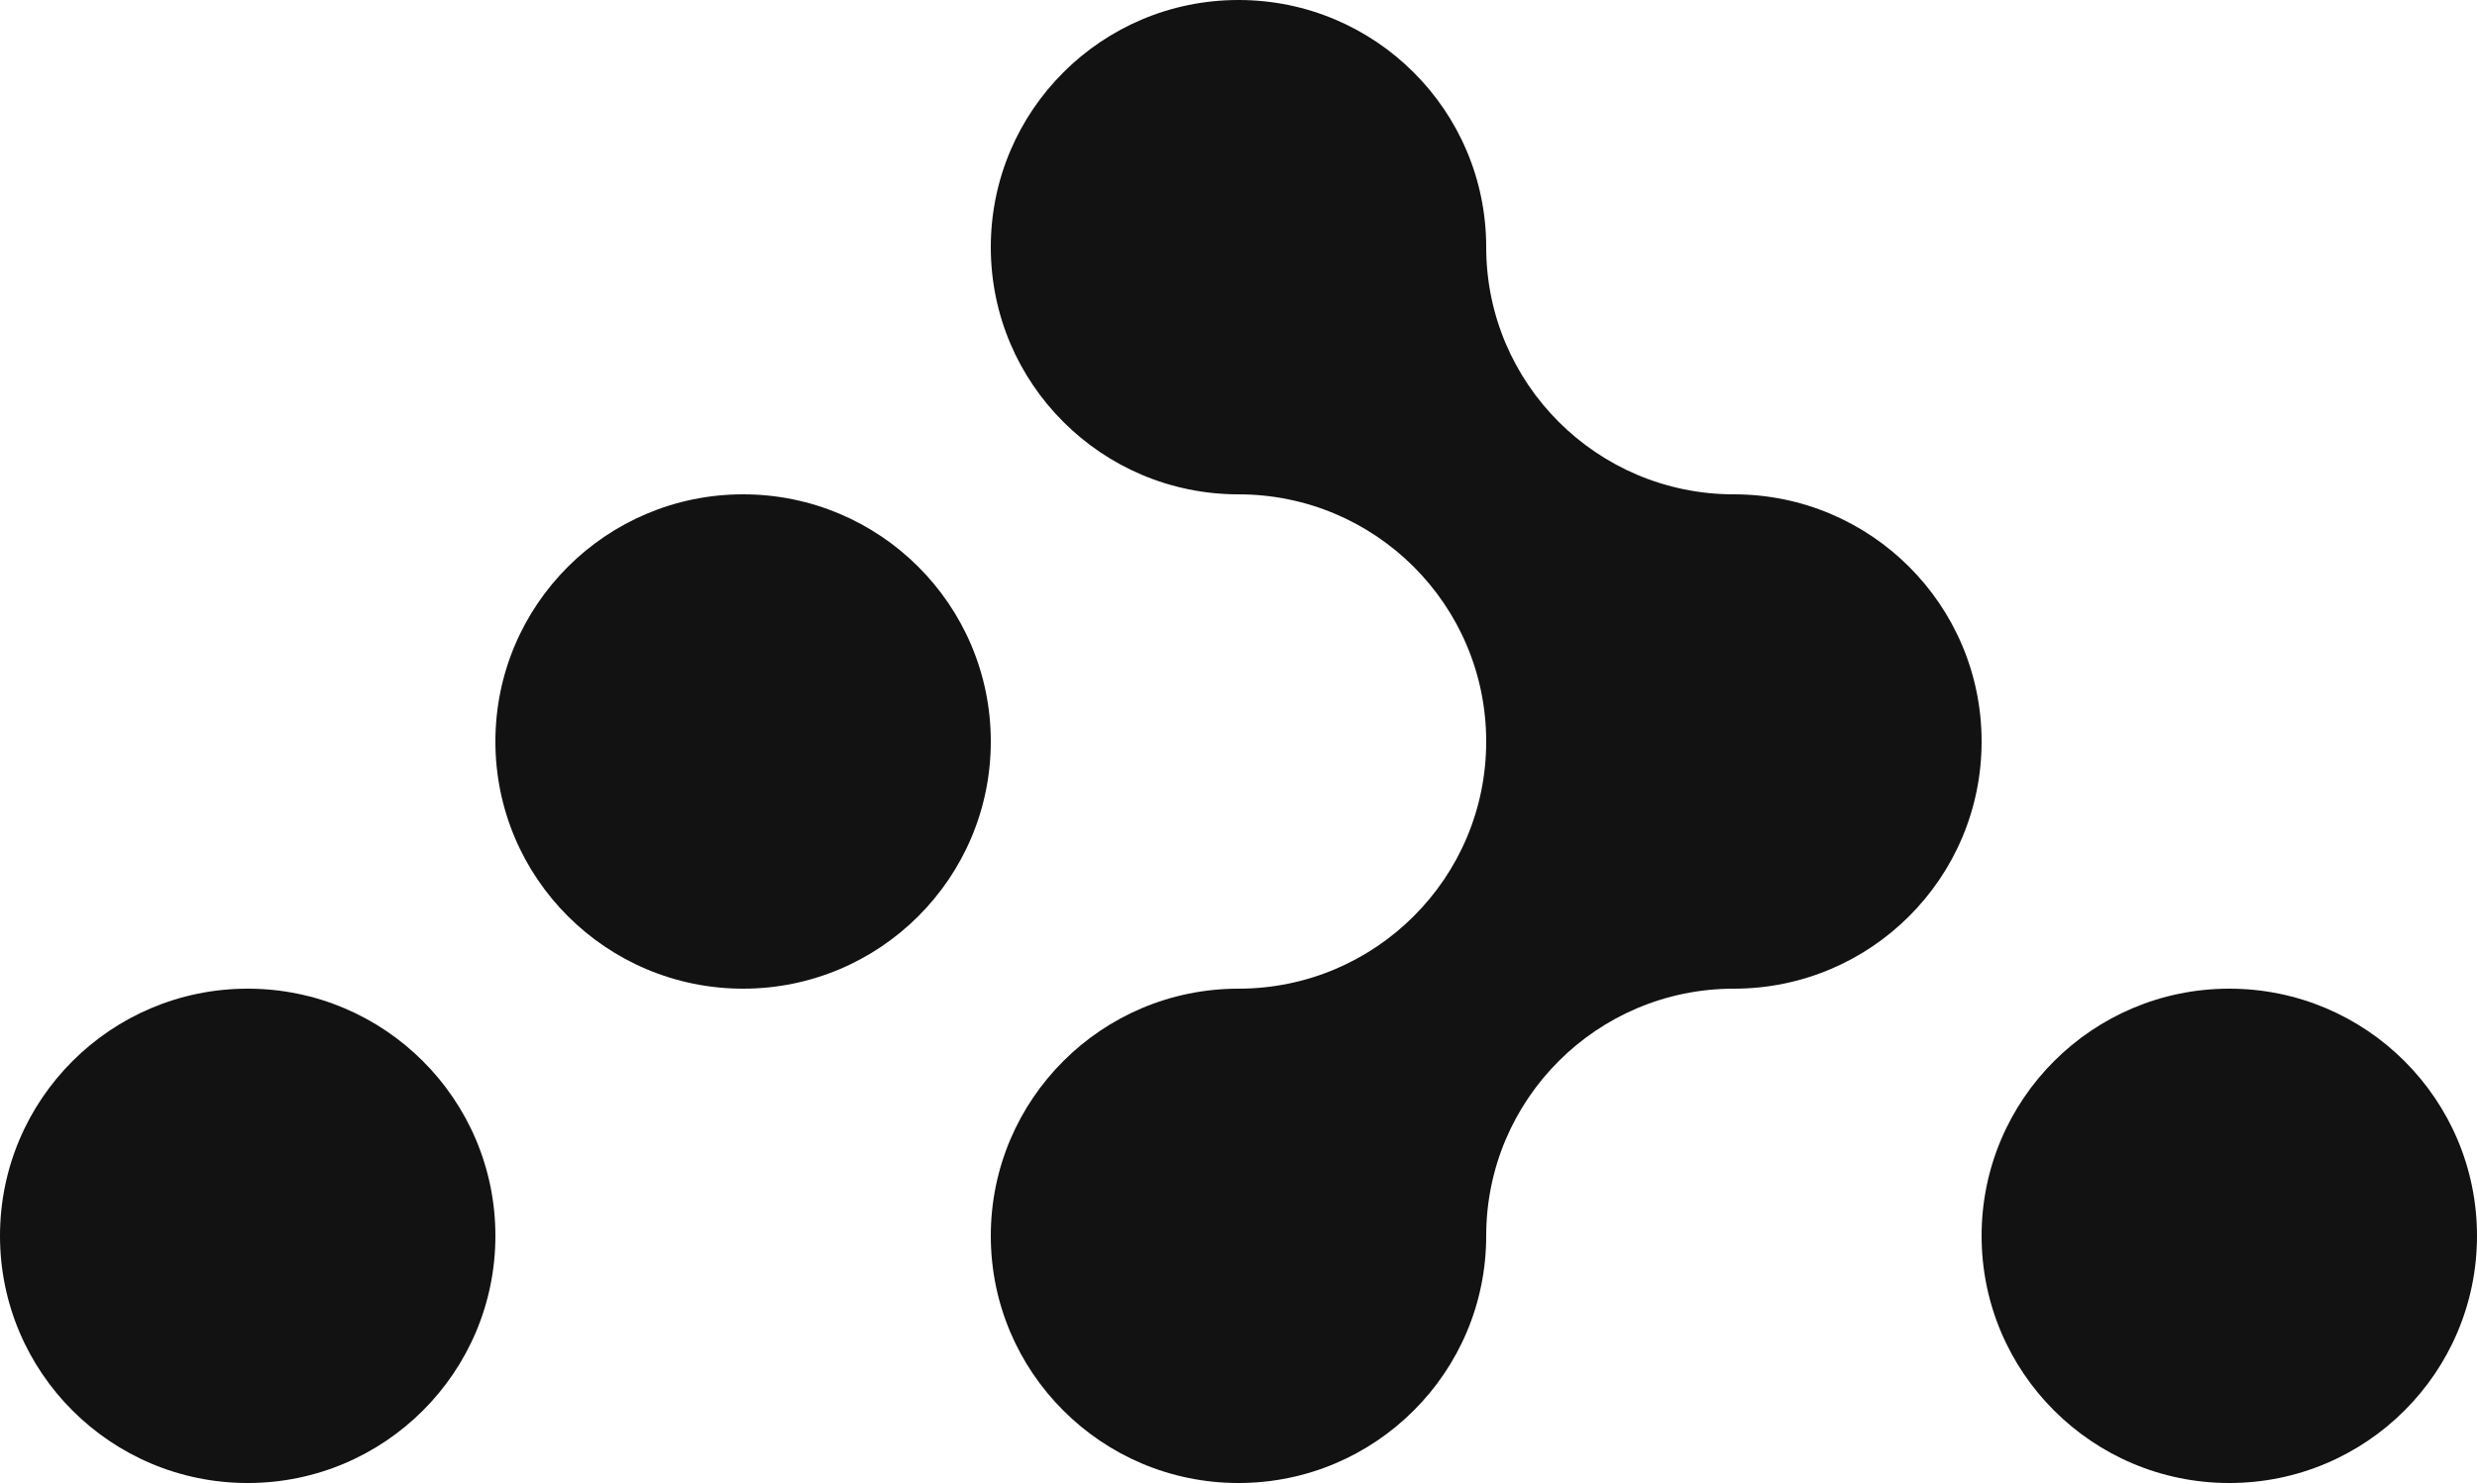
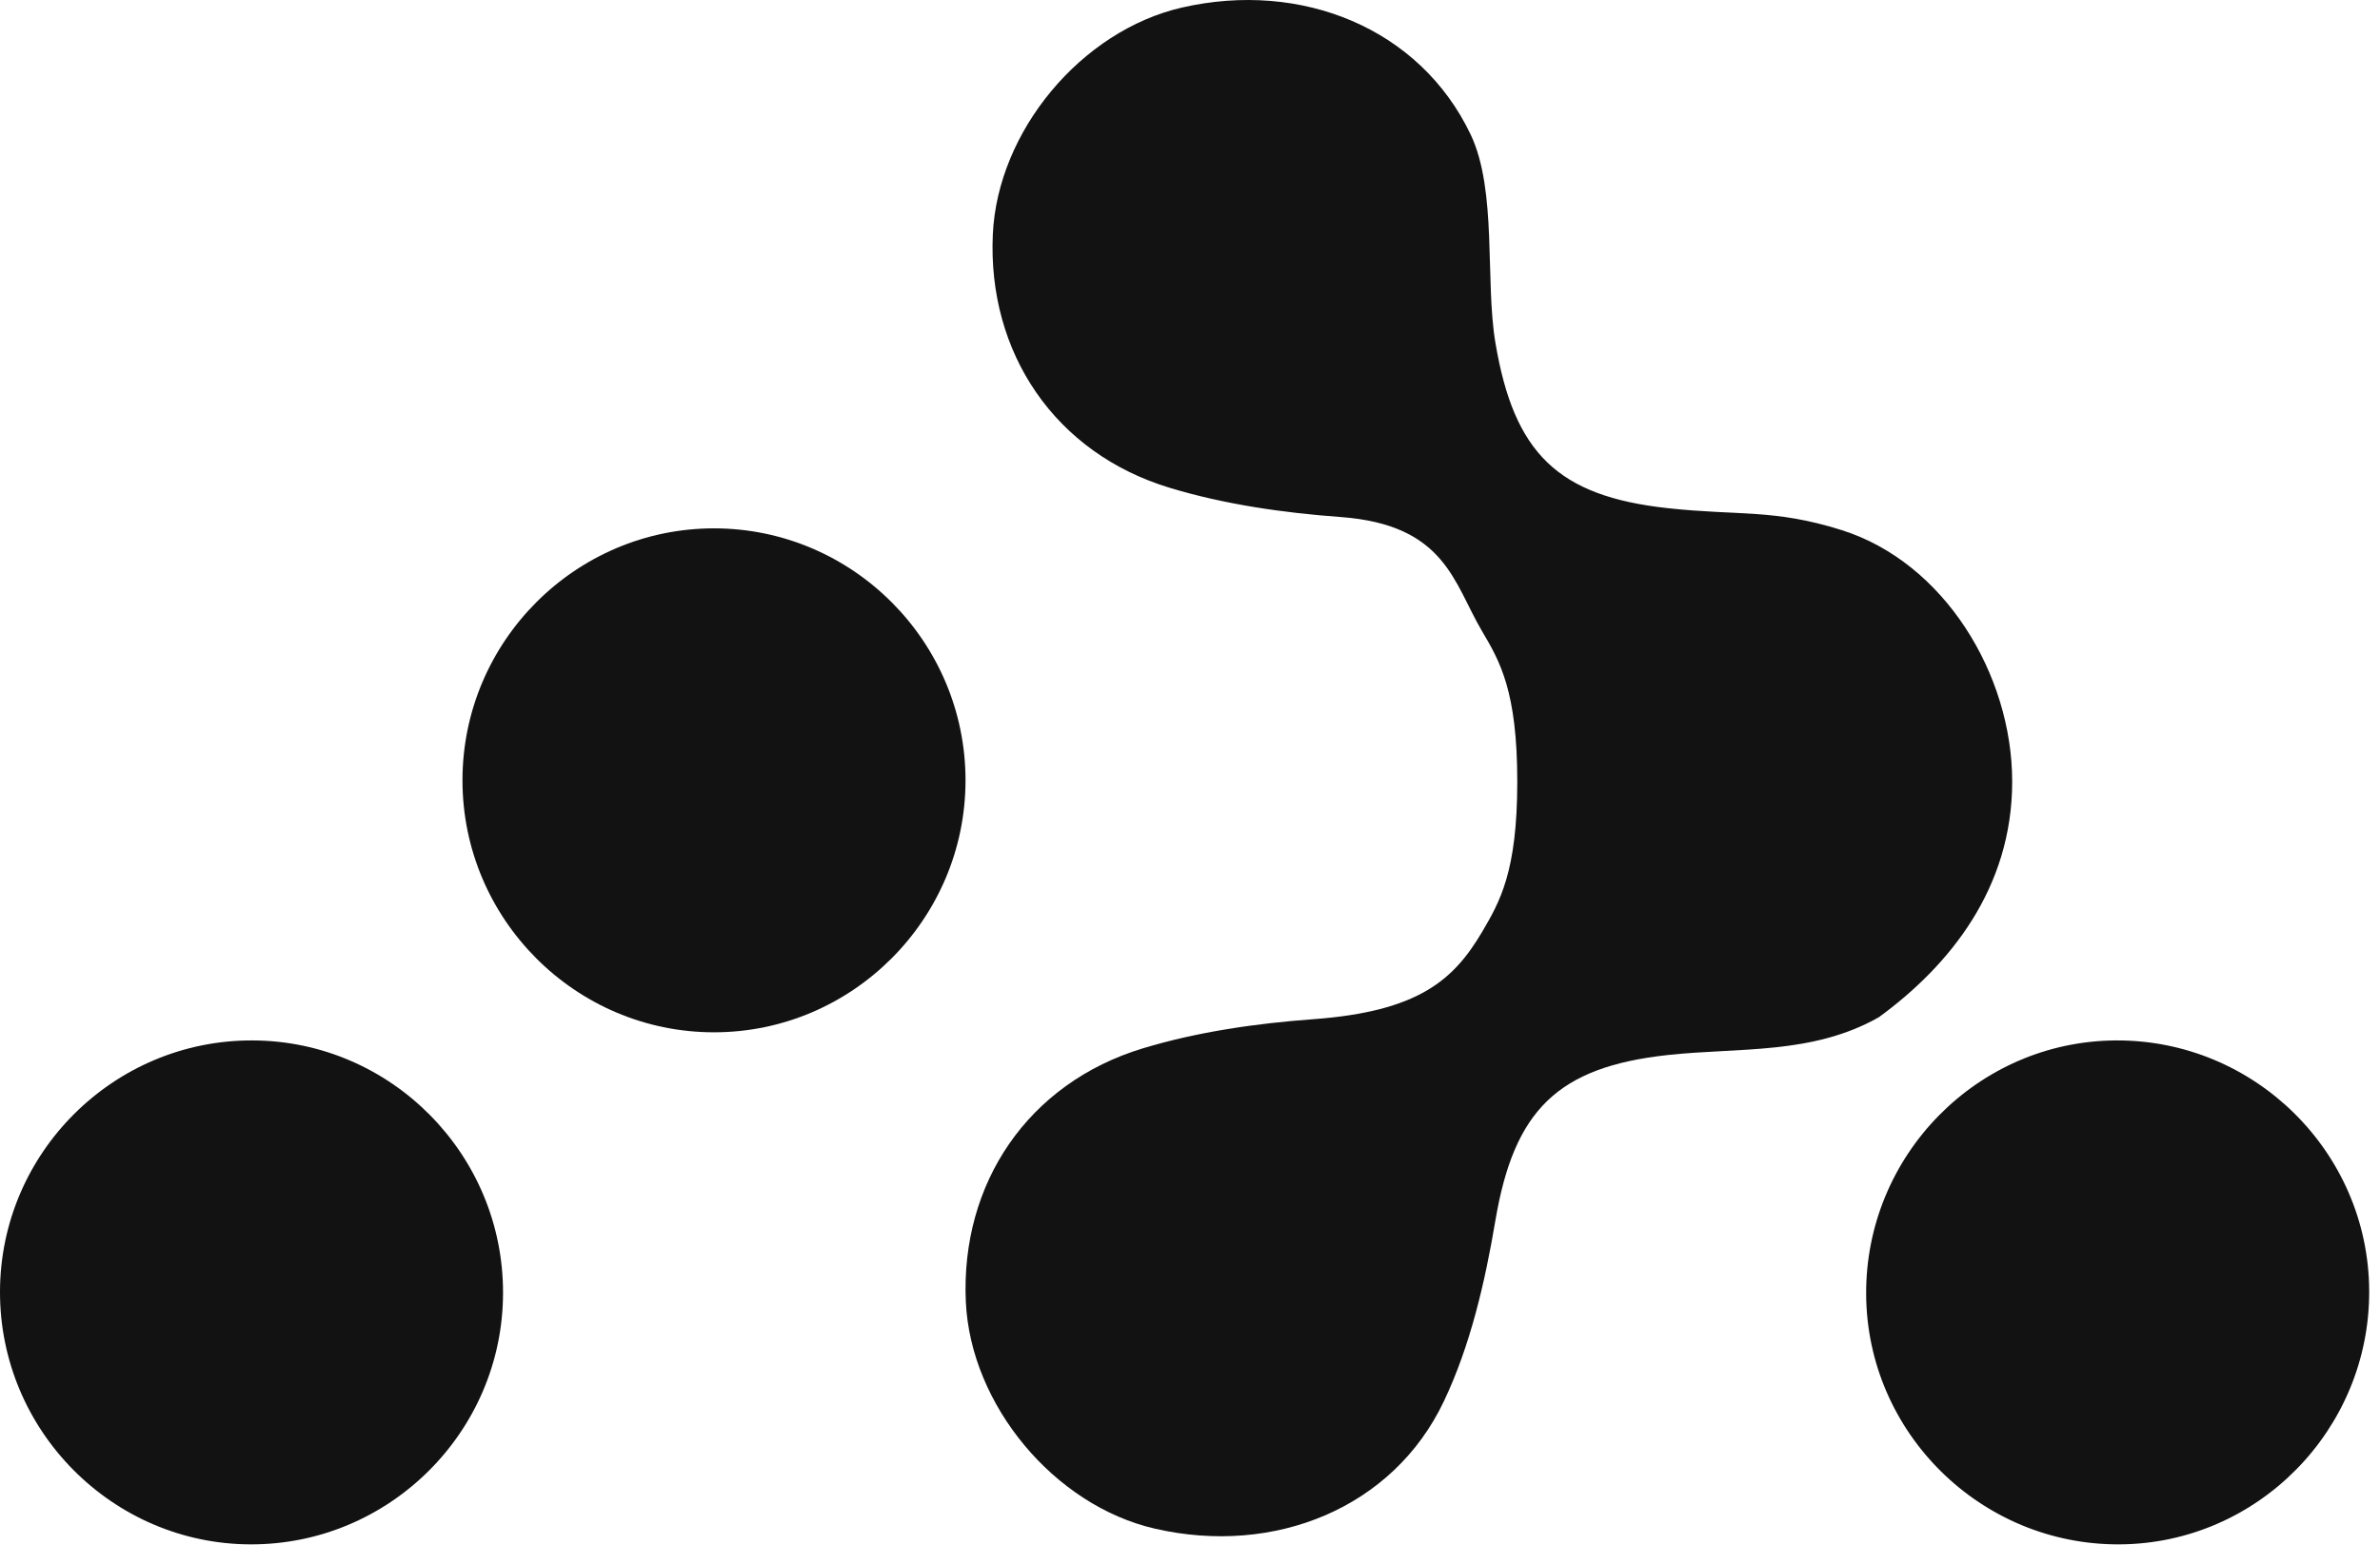
- <svg xmlns="http://www.w3.org/2000/svg" width="334" height="200" viewBox="0 0 334 200" fill="none">
-   <path d="M267.2 100C267.2 109.207 263.466 117.54 257.42 123.567C251.375 129.6 243.025 133.333 233.8 133.333C224.575 133.333 216.225 137.06 210.186 143.093C204.141 149.127 200.4 157.46 200.4 166.667C200.4 175.873 196.666 184.207 190.62 190.233C184.575 196.267 176.225 200 167 200C157.775 200 149.425 196.267 143.386 190.233C137.341 184.207 133.6 175.873 133.6 166.667C133.6 157.46 137.341 149.127 143.386 143.093C149.425 137.06 157.775 133.333 167 133.333C176.225 133.333 184.575 129.6 190.62 123.567C196.666 117.54 200.4 109.207 200.4 100C200.4 81.587 185.45 66.667 167 66.667C157.775 66.667 149.425 62.933 143.386 56.9C137.341 50.873 133.6 42.54 133.6 33.333C133.6 24.127 137.341 15.793 143.386 9.76C149.425 3.727 157.775 0 167 0C185.45 0 200.4 14.92 200.4 33.333C200.4 42.54 204.141 50.873 210.186 56.9C216.225 62.933 224.575 66.667 233.8 66.667C252.25 66.667 267.2 81.587 267.2 100Z" fill="#121212" />
-   <path d="M133.6 100C133.6 81.59 118.646 66.666 100.2 66.666C81.754 66.666 66.8 81.59 66.8 100C66.8 118.409 81.754 133.333 100.2 133.333C118.646 133.333 133.6 118.409 133.6 100Z" fill="#121212" />
-   <path d="M66.8 166.667C66.8 148.257 51.846 133.333 33.4 133.333C14.954 133.333 0 148.257 0 166.667C0 185.076 14.954 200 33.4 200C51.846 200 66.8 185.076 66.8 166.667Z" fill="#121212" />
-   <path d="M334 166.667C334 148.257 319.046 133.333 300.6 133.333C282.154 133.333 267.2 148.257 267.2 166.667C267.2 185.076 282.154 200 300.6 200C319.046 200 334 185.076 334 166.667Z" fill="#121212" />
+ <svg xmlns="http://www.w3.org/2000/svg" width="94" height="61" viewBox="0 0 94 61" fill="none">
+   <path d="M72.731 20.936C70.055 20.094 68.672 20.378 65.865 20.071C61.525 19.598 59.795 17.901 59.062 13.536C58.651 11.098 59.136 7.53 58.088 5.321C56.084 1.109 51.394 -0.78 46.683 0.298C42.705 1.21 39.395 5.185 39.212 9.266C39.002 13.925 41.657 17.901 46.216 19.273C48.381 19.926 50.682 20.255 52.944 20.421C57.093 20.724 57.411 23.03 58.533 24.928C59.241 26.124 59.926 27.303 59.926 30.871C59.926 34.439 59.236 35.618 58.533 36.815C57.411 38.709 56.027 39.949 51.879 40.256C49.617 40.422 47.312 40.751 45.15 41.404C40.592 42.781 37.937 46.752 38.146 51.411C38.33 55.492 41.639 59.468 45.617 60.38C50.329 61.462 55.019 59.569 57.023 55.356C58.075 53.147 58.651 50.644 59.062 48.207C59.8 43.841 61.529 42.145 65.865 41.672C68.672 41.365 71.578 41.672 74.209 40.177C76.99 38.146 79.473 35.097 79.473 30.871C79.473 26.646 76.797 22.216 72.731 20.936Z" fill="#121212" />
+   <path d="M28.2 40.774C22.729 40.774 18.266 36.303 18.266 30.821C18.266 25.34 22.729 20.869 28.2 20.869C33.671 20.869 38.134 25.34 38.134 30.821C38.134 36.298 33.666 40.774 28.2 40.774Z" fill="#121212" />
+   <path d="M9.899 61C4.437 60.987 -0.013 56.498 2.89511e-05 51.012C0.013 45.535 4.494 41.077 9.969 41.095C15.436 41.108 19.886 45.597 19.868 51.083C19.855 56.555 15.374 61.013 9.899 61Z" fill="#121212" />
+   <path d="M83.714 61C78.234 61.03 73.736 56.59 73.705 51.122C73.675 45.632 78.107 41.126 83.565 41.095C89.044 41.064 93.542 45.505 93.573 50.973C93.604 56.458 89.172 60.969 83.714 61Z" fill="#121212" />
</svg>
